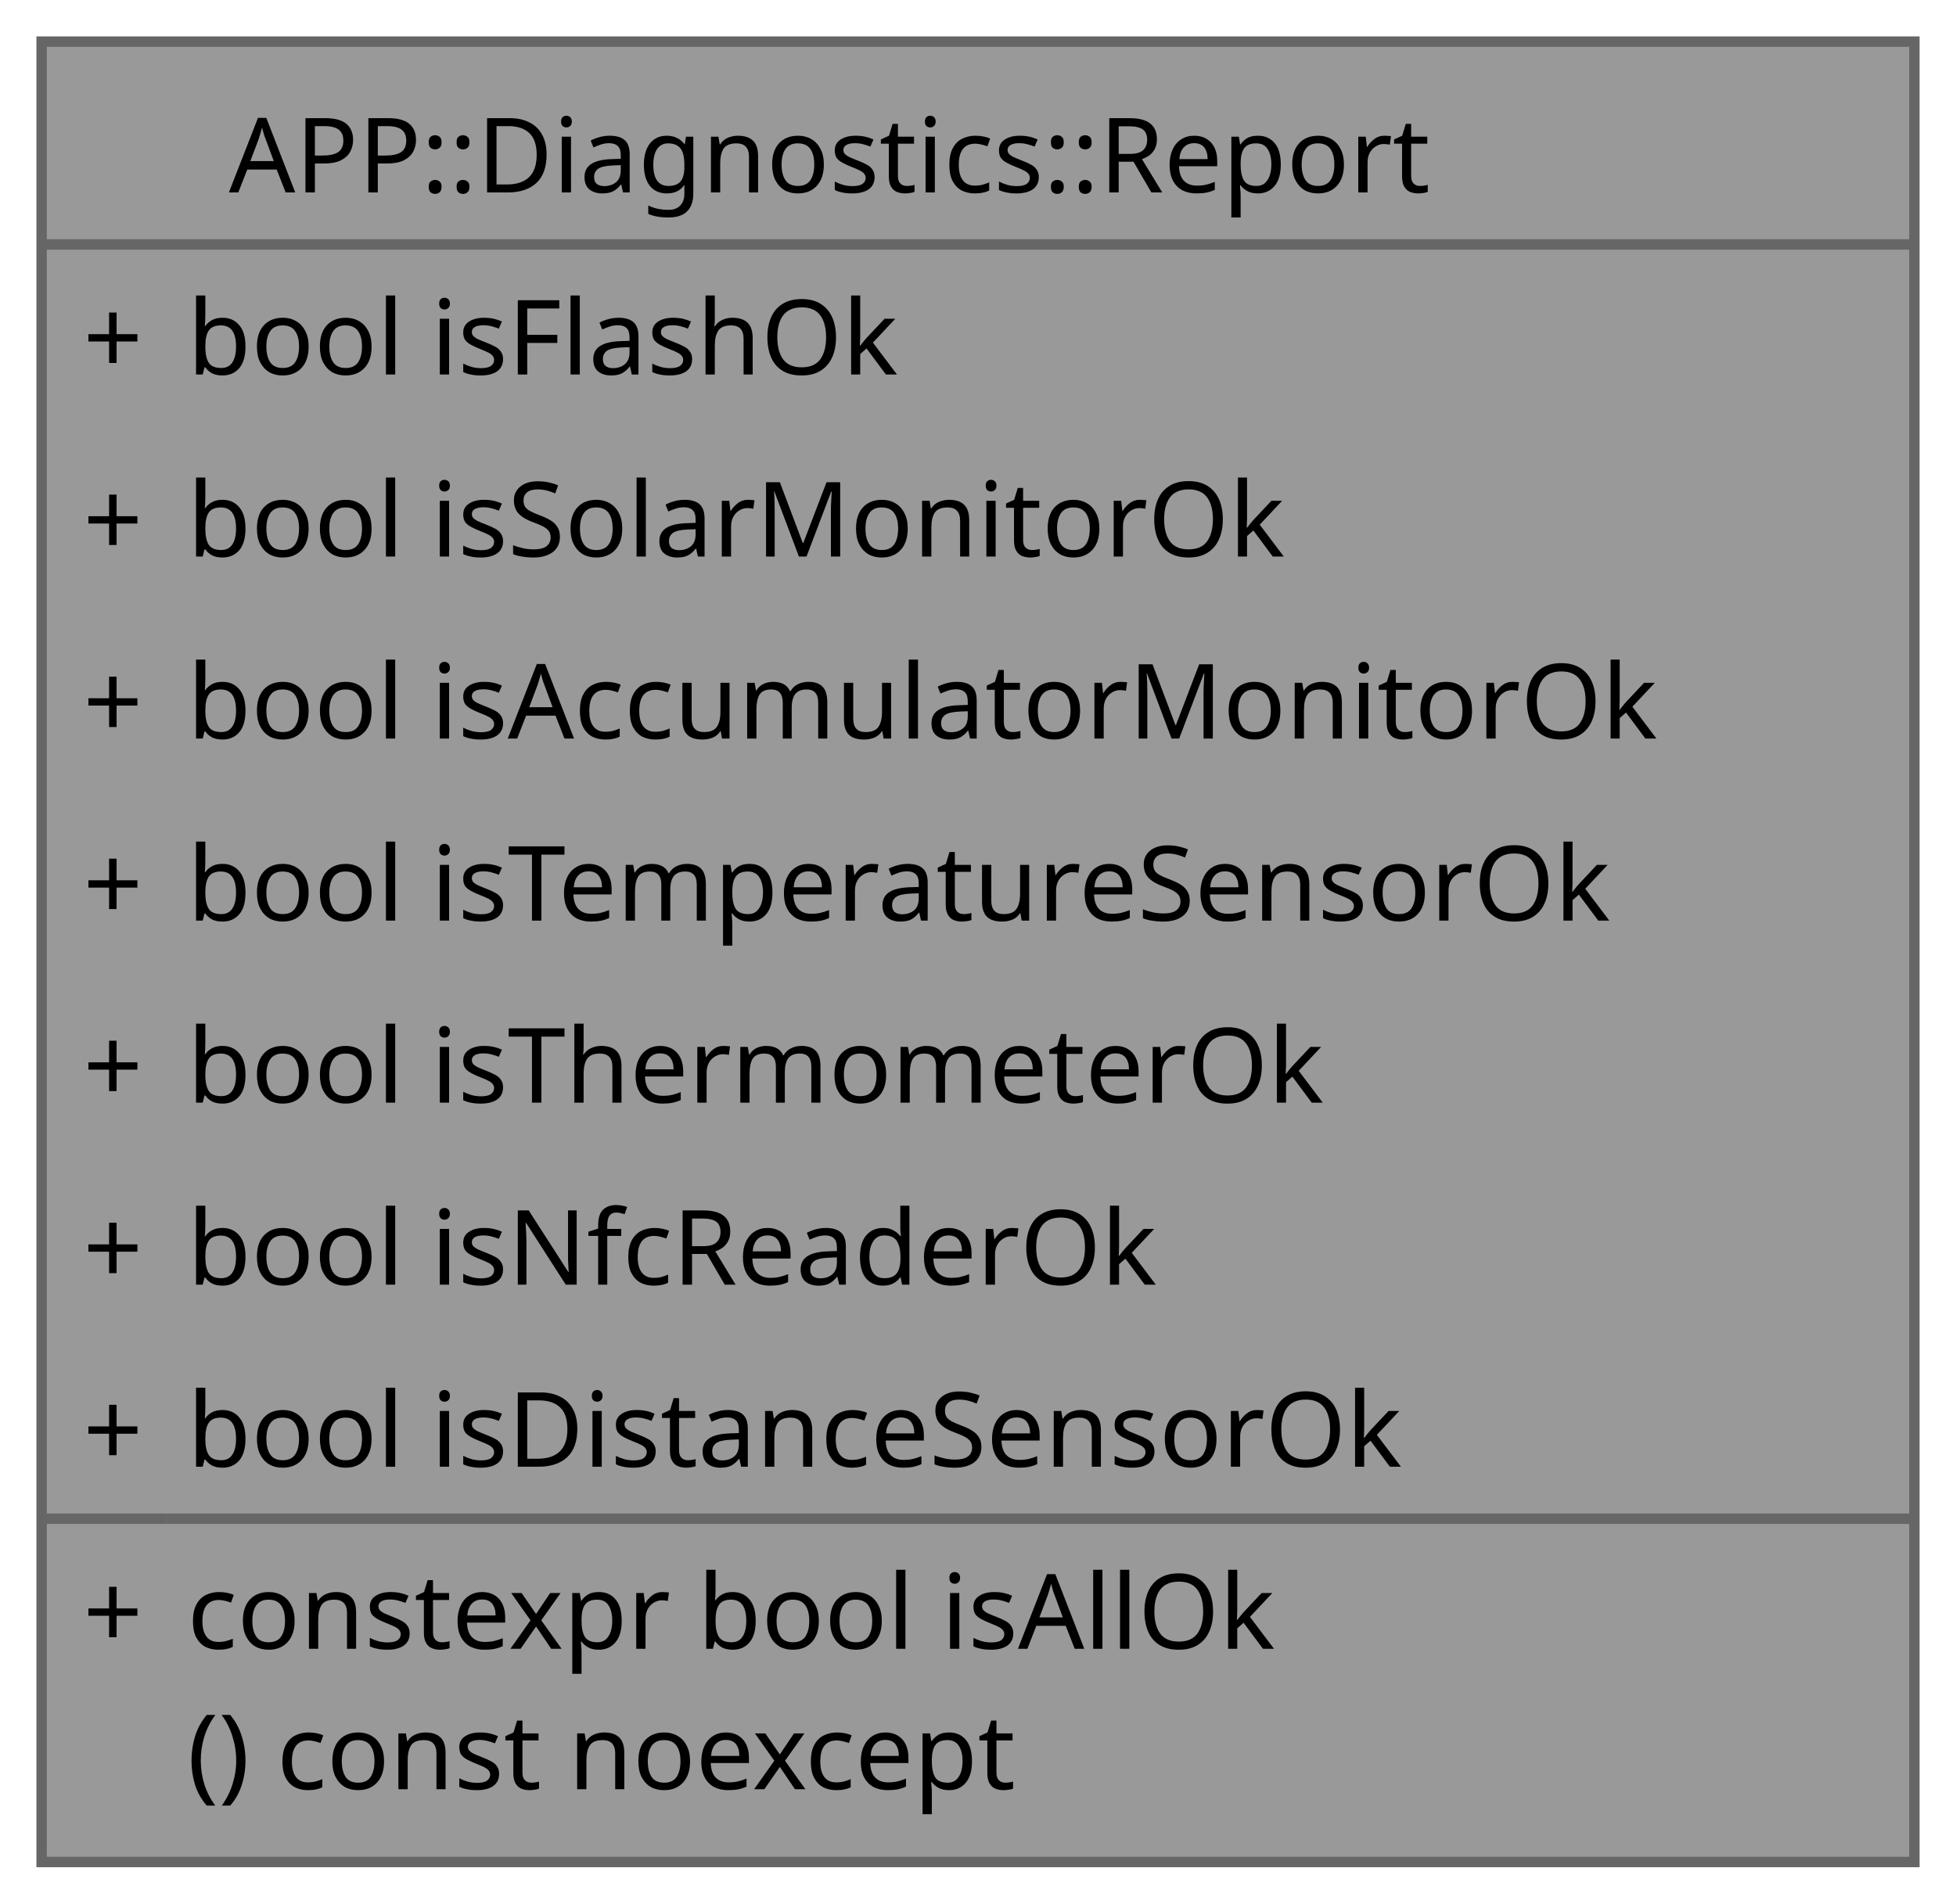
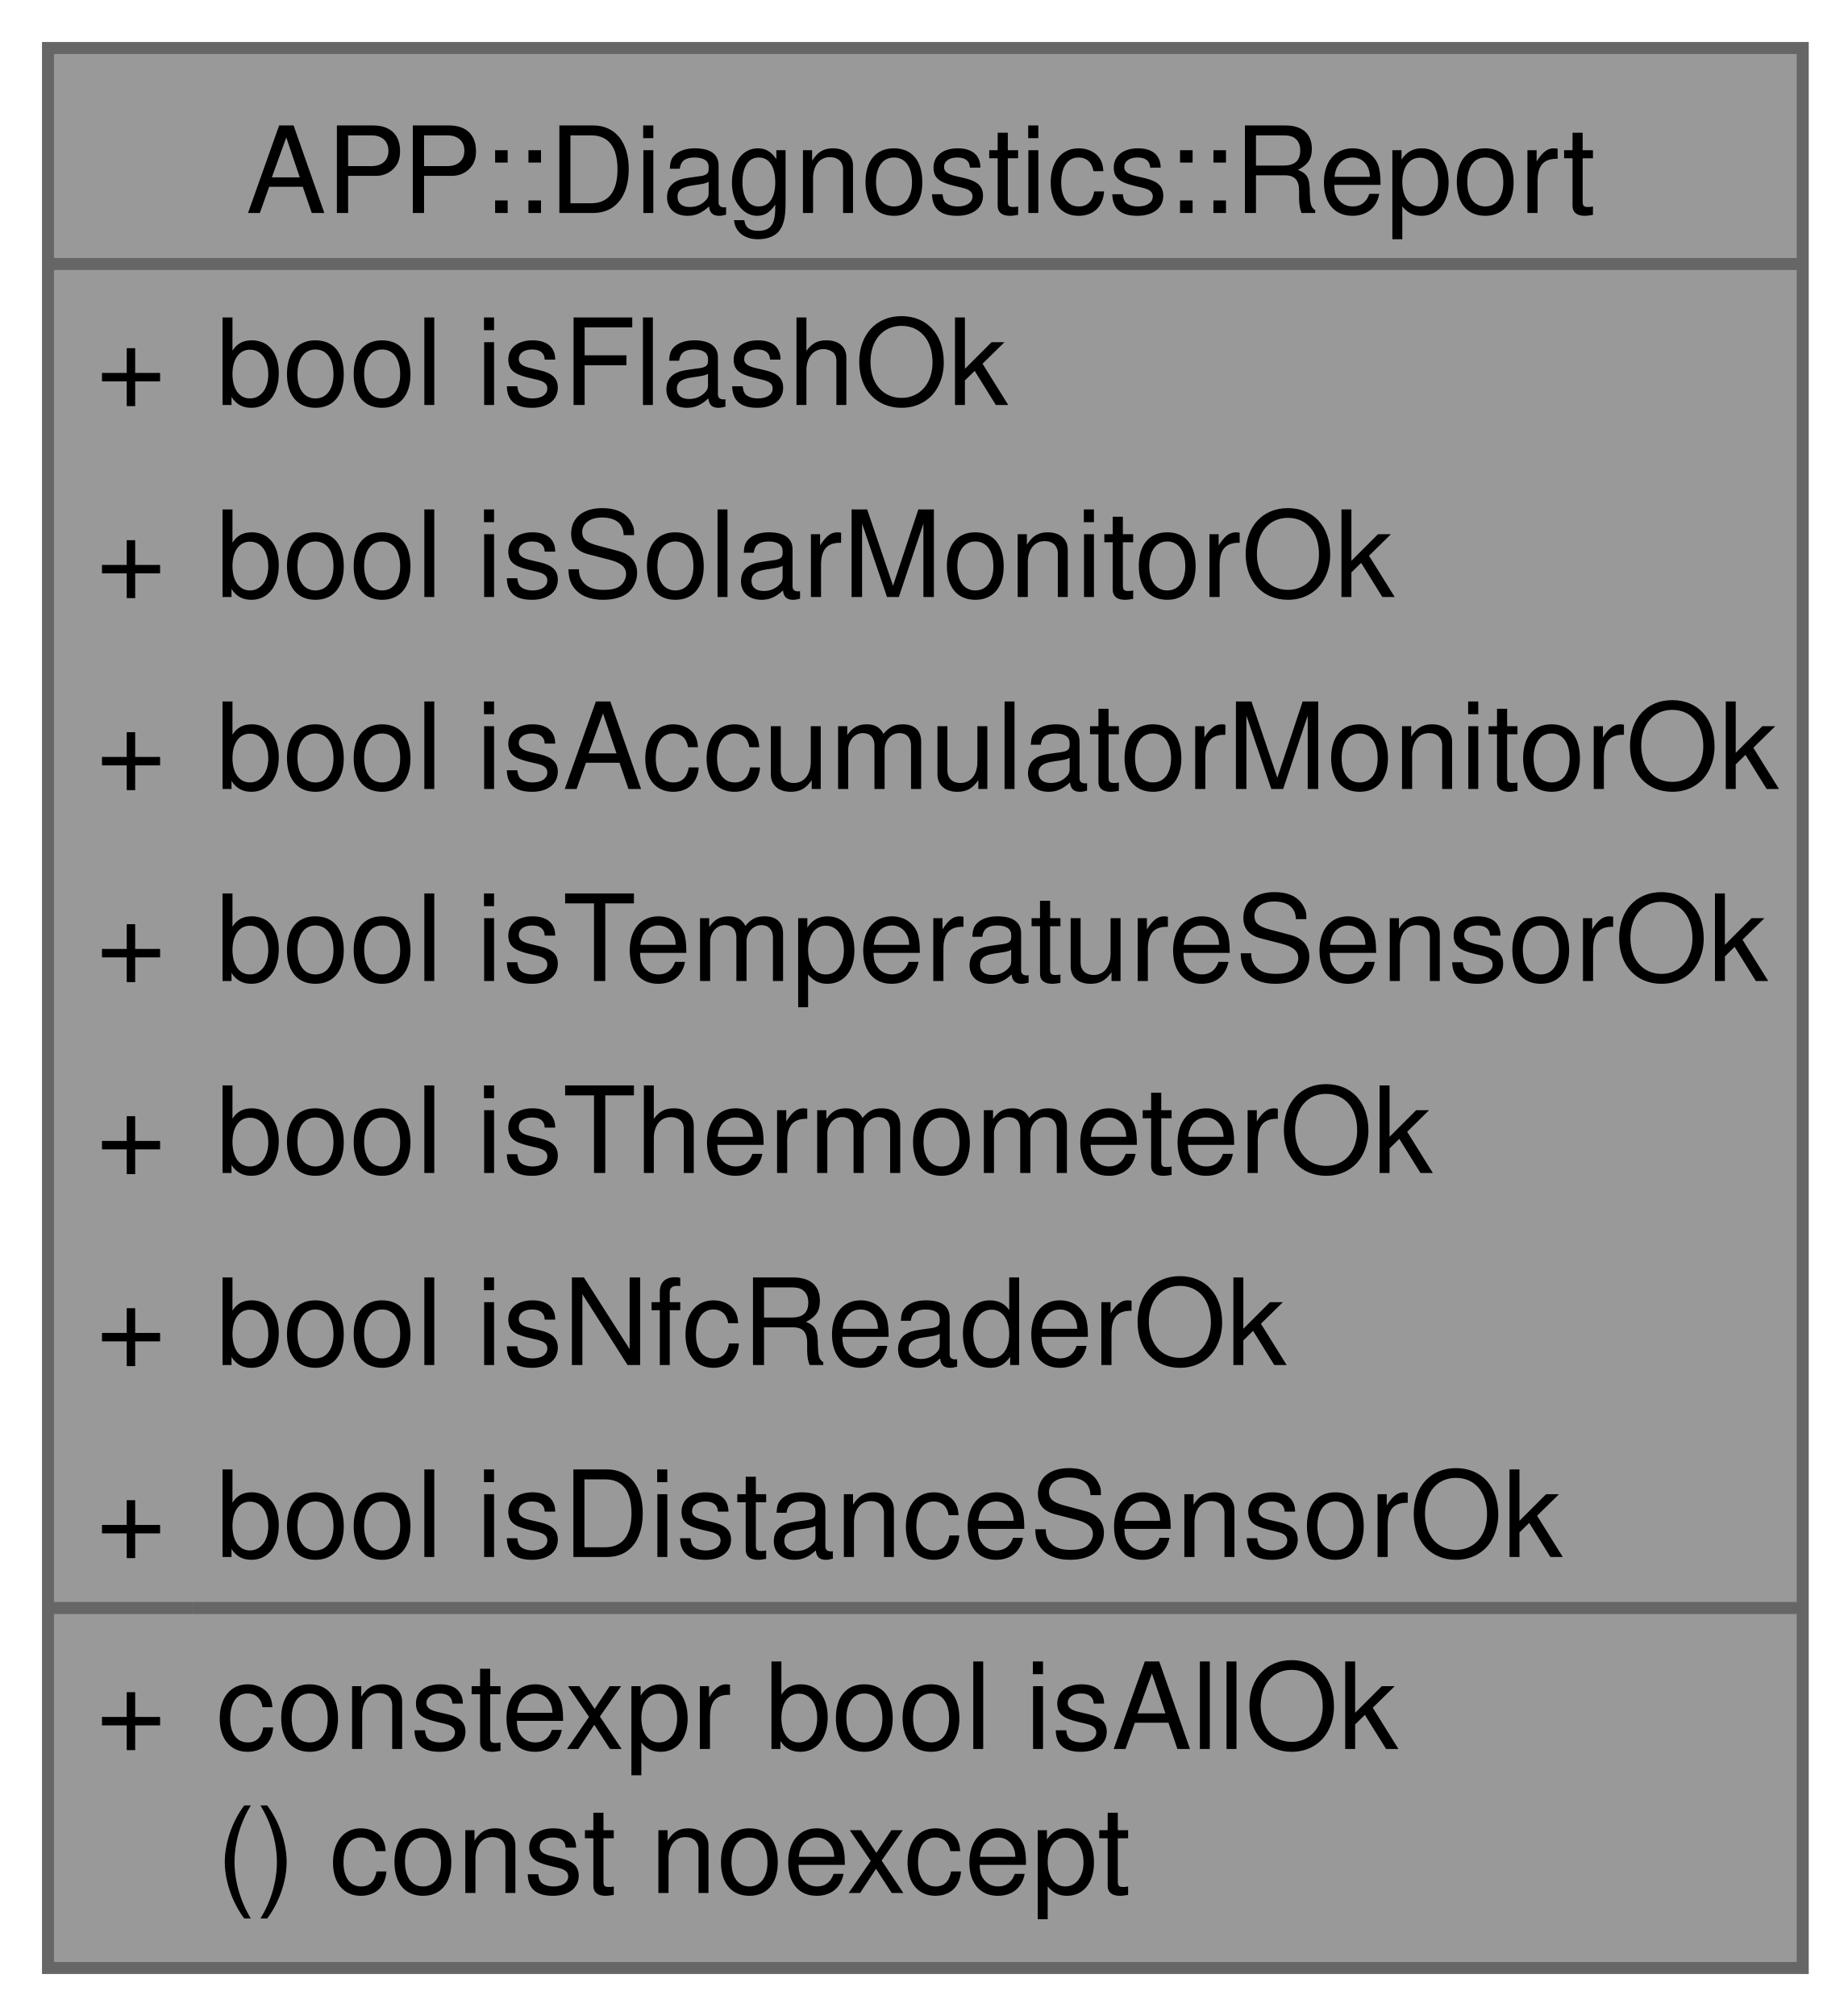
- <svg xmlns="http://www.w3.org/2000/svg" xmlns:xlink="http://www.w3.org/1999/xlink" width="188pt" height="183pt" viewBox="0.00 0.00 188.00 183.00">
-   <g id="graph0" class="graph" transform="scale(1 1) rotate(0) translate(4 179)">
+ <svg xmlns="http://www.w3.org/2000/svg" xmlns:xlink="http://www.w3.org/1999/xlink" width="154pt" height="168pt" viewBox="0.00 0.00 154.00 168.00">
+   <g id="graph0" class="graph" transform="scale(1 1) rotate(0) translate(4 164)">
    <g id="Node000001" class="node">
      <g id="a_Node000001">
        <a xlink:title="Outcome of one device check each; isAllOk() folds them into one flag.">
-           <polygon fill="#999999" stroke="none" points="180,-175 0,-175 0,0 180,0 180,-175" />
-           <polygon fill="#666666" stroke="#666666" points="0,-155.5 0,-155.5 180,-155.5 180,-155.5 0,-155.5" />
-           <polygon fill="#666666" stroke="#666666" points="0,-33 0,-33 12,-33 12,-33 0,-33" />
-           <polygon fill="#666666" stroke="#666666" points="12,-33 12,-33 180,-33 180,-33 12,-33" />
-           <polygon fill="none" stroke="#666666" points="0,0 0,-175 180,-175 180,0 0,0" />
-           <text xml:space="preserve" text-anchor="start" x="18" y="-160.5" font-family="JetBrains Mono" font-size="10.00">APP::Diagnostics::Report</text>
-           <text xml:space="preserve" text-anchor="start" x="4" y="-143" font-family="JetBrains Mono" font-size="10.00">+</text>
-           <text xml:space="preserve" text-anchor="start" x="14" y="-143" font-family="JetBrains Mono" font-size="10.00">bool isFlashOk</text>
-           <text xml:space="preserve" text-anchor="start" x="4" y="-125.5" font-family="JetBrains Mono" font-size="10.00">+</text>
-           <text xml:space="preserve" text-anchor="start" x="14" y="-125.5" font-family="JetBrains Mono" font-size="10.00">bool isSolarMonitorOk</text>
-           <text xml:space="preserve" text-anchor="start" x="4" y="-108" font-family="JetBrains Mono" font-size="10.00">+</text>
-           <text xml:space="preserve" text-anchor="start" x="14" y="-108" font-family="JetBrains Mono" font-size="10.00">bool isAccumulatorMonitorOk</text>
-           <text xml:space="preserve" text-anchor="start" x="4" y="-90.5" font-family="JetBrains Mono" font-size="10.00">+</text>
-           <text xml:space="preserve" text-anchor="start" x="14" y="-90.5" font-family="JetBrains Mono" font-size="10.00">bool isTemperatureSensorOk</text>
-           <text xml:space="preserve" text-anchor="start" x="4" y="-73" font-family="JetBrains Mono" font-size="10.00">+</text>
-           <text xml:space="preserve" text-anchor="start" x="14" y="-73" font-family="JetBrains Mono" font-size="10.00">bool isThermometerOk</text>
-           <text xml:space="preserve" text-anchor="start" x="4" y="-55.5" font-family="JetBrains Mono" font-size="10.00">+</text>
-           <text xml:space="preserve" text-anchor="start" x="14" y="-55.5" font-family="JetBrains Mono" font-size="10.00">bool isNfcReaderOk</text>
-           <text xml:space="preserve" text-anchor="start" x="4" y="-38" font-family="JetBrains Mono" font-size="10.00">+</text>
-           <text xml:space="preserve" text-anchor="start" x="14" y="-38" font-family="JetBrains Mono" font-size="10.00">bool isDistanceSensorOk</text>
-           <text xml:space="preserve" text-anchor="start" x="4" y="-20.5" font-family="JetBrains Mono" font-size="10.00">+</text>
-           <text xml:space="preserve" text-anchor="start" x="14" y="-20.5" font-family="JetBrains Mono" font-size="10.00">constexpr bool isAllOk</text>
-           <text xml:space="preserve" text-anchor="start" x="14" y="-7" font-family="JetBrains Mono" font-size="10.00">() const noexcept</text>
+           <polygon fill="#999999" stroke="none" points="146.25,-160 0,-160 0,0 146.25,0 146.25,-160" />
+           <polygon fill="#666666" stroke="#666666" points="0,-142 0,-142 146.25,-142 146.25,-142 0,-142" />
+           <polygon fill="#666666" stroke="#666666" points="0,-30 0,-30 12,-30 12,-30 0,-30" />
+           <polygon fill="#666666" stroke="#666666" points="12,-30 12,-30 146.25,-30 146.25,-30 12,-30" />
+           <polygon fill="none" stroke="#666666" points="0,0 0,-160 146.25,-160 146.25,0 0,0" />
+           <text xml:space="preserve" text-anchor="start" x="16.5" y="-146.25" font-family="Helvetica,sans-Serif" font-size="10.00">APP::Diagnostics::Report</text>
+           <text xml:space="preserve" text-anchor="start" x="4" y="-130.25" font-family="Helvetica,sans-Serif" font-size="10.00">+</text>
+           <text xml:space="preserve" text-anchor="start" x="14" y="-130.25" font-family="Helvetica,sans-Serif" font-size="10.00">bool isFlashOk</text>
+           <text xml:space="preserve" text-anchor="start" x="4" y="-114.25" font-family="Helvetica,sans-Serif" font-size="10.00">+</text>
+           <text xml:space="preserve" text-anchor="start" x="14" y="-114.25" font-family="Helvetica,sans-Serif" font-size="10.00">bool isSolarMonitorOk</text>
+           <text xml:space="preserve" text-anchor="start" x="4" y="-98.25" font-family="Helvetica,sans-Serif" font-size="10.00">+</text>
+           <text xml:space="preserve" text-anchor="start" x="14" y="-98.25" font-family="Helvetica,sans-Serif" font-size="10.00">bool isAccumulatorMonitorOk</text>
+           <text xml:space="preserve" text-anchor="start" x="4" y="-82.25" font-family="Helvetica,sans-Serif" font-size="10.00">+</text>
+           <text xml:space="preserve" text-anchor="start" x="14" y="-82.25" font-family="Helvetica,sans-Serif" font-size="10.00">bool isTemperatureSensorOk</text>
+           <text xml:space="preserve" text-anchor="start" x="4" y="-66.25" font-family="Helvetica,sans-Serif" font-size="10.00">+</text>
+           <text xml:space="preserve" text-anchor="start" x="14" y="-66.25" font-family="Helvetica,sans-Serif" font-size="10.00">bool isThermometerOk</text>
+           <text xml:space="preserve" text-anchor="start" x="4" y="-50.25" font-family="Helvetica,sans-Serif" font-size="10.00">+</text>
+           <text xml:space="preserve" text-anchor="start" x="14" y="-50.25" font-family="Helvetica,sans-Serif" font-size="10.00">bool isNfcReaderOk</text>
+           <text xml:space="preserve" text-anchor="start" x="4" y="-34.25" font-family="Helvetica,sans-Serif" font-size="10.00">+</text>
+           <text xml:space="preserve" text-anchor="start" x="14" y="-34.25" font-family="Helvetica,sans-Serif" font-size="10.00">bool isDistanceSensorOk</text>
+           <text xml:space="preserve" text-anchor="start" x="4" y="-18.25" font-family="Helvetica,sans-Serif" font-size="10.00">+</text>
+           <text xml:space="preserve" text-anchor="start" x="14" y="-18.25" font-family="Helvetica,sans-Serif" font-size="10.00">constexpr bool isAllOk</text>
+           <text xml:space="preserve" text-anchor="start" x="14" y="-6.25" font-family="Helvetica,sans-Serif" font-size="10.00">() const noexcept</text>
        </a>
      </g>
    </g>
  </g>
</svg>
